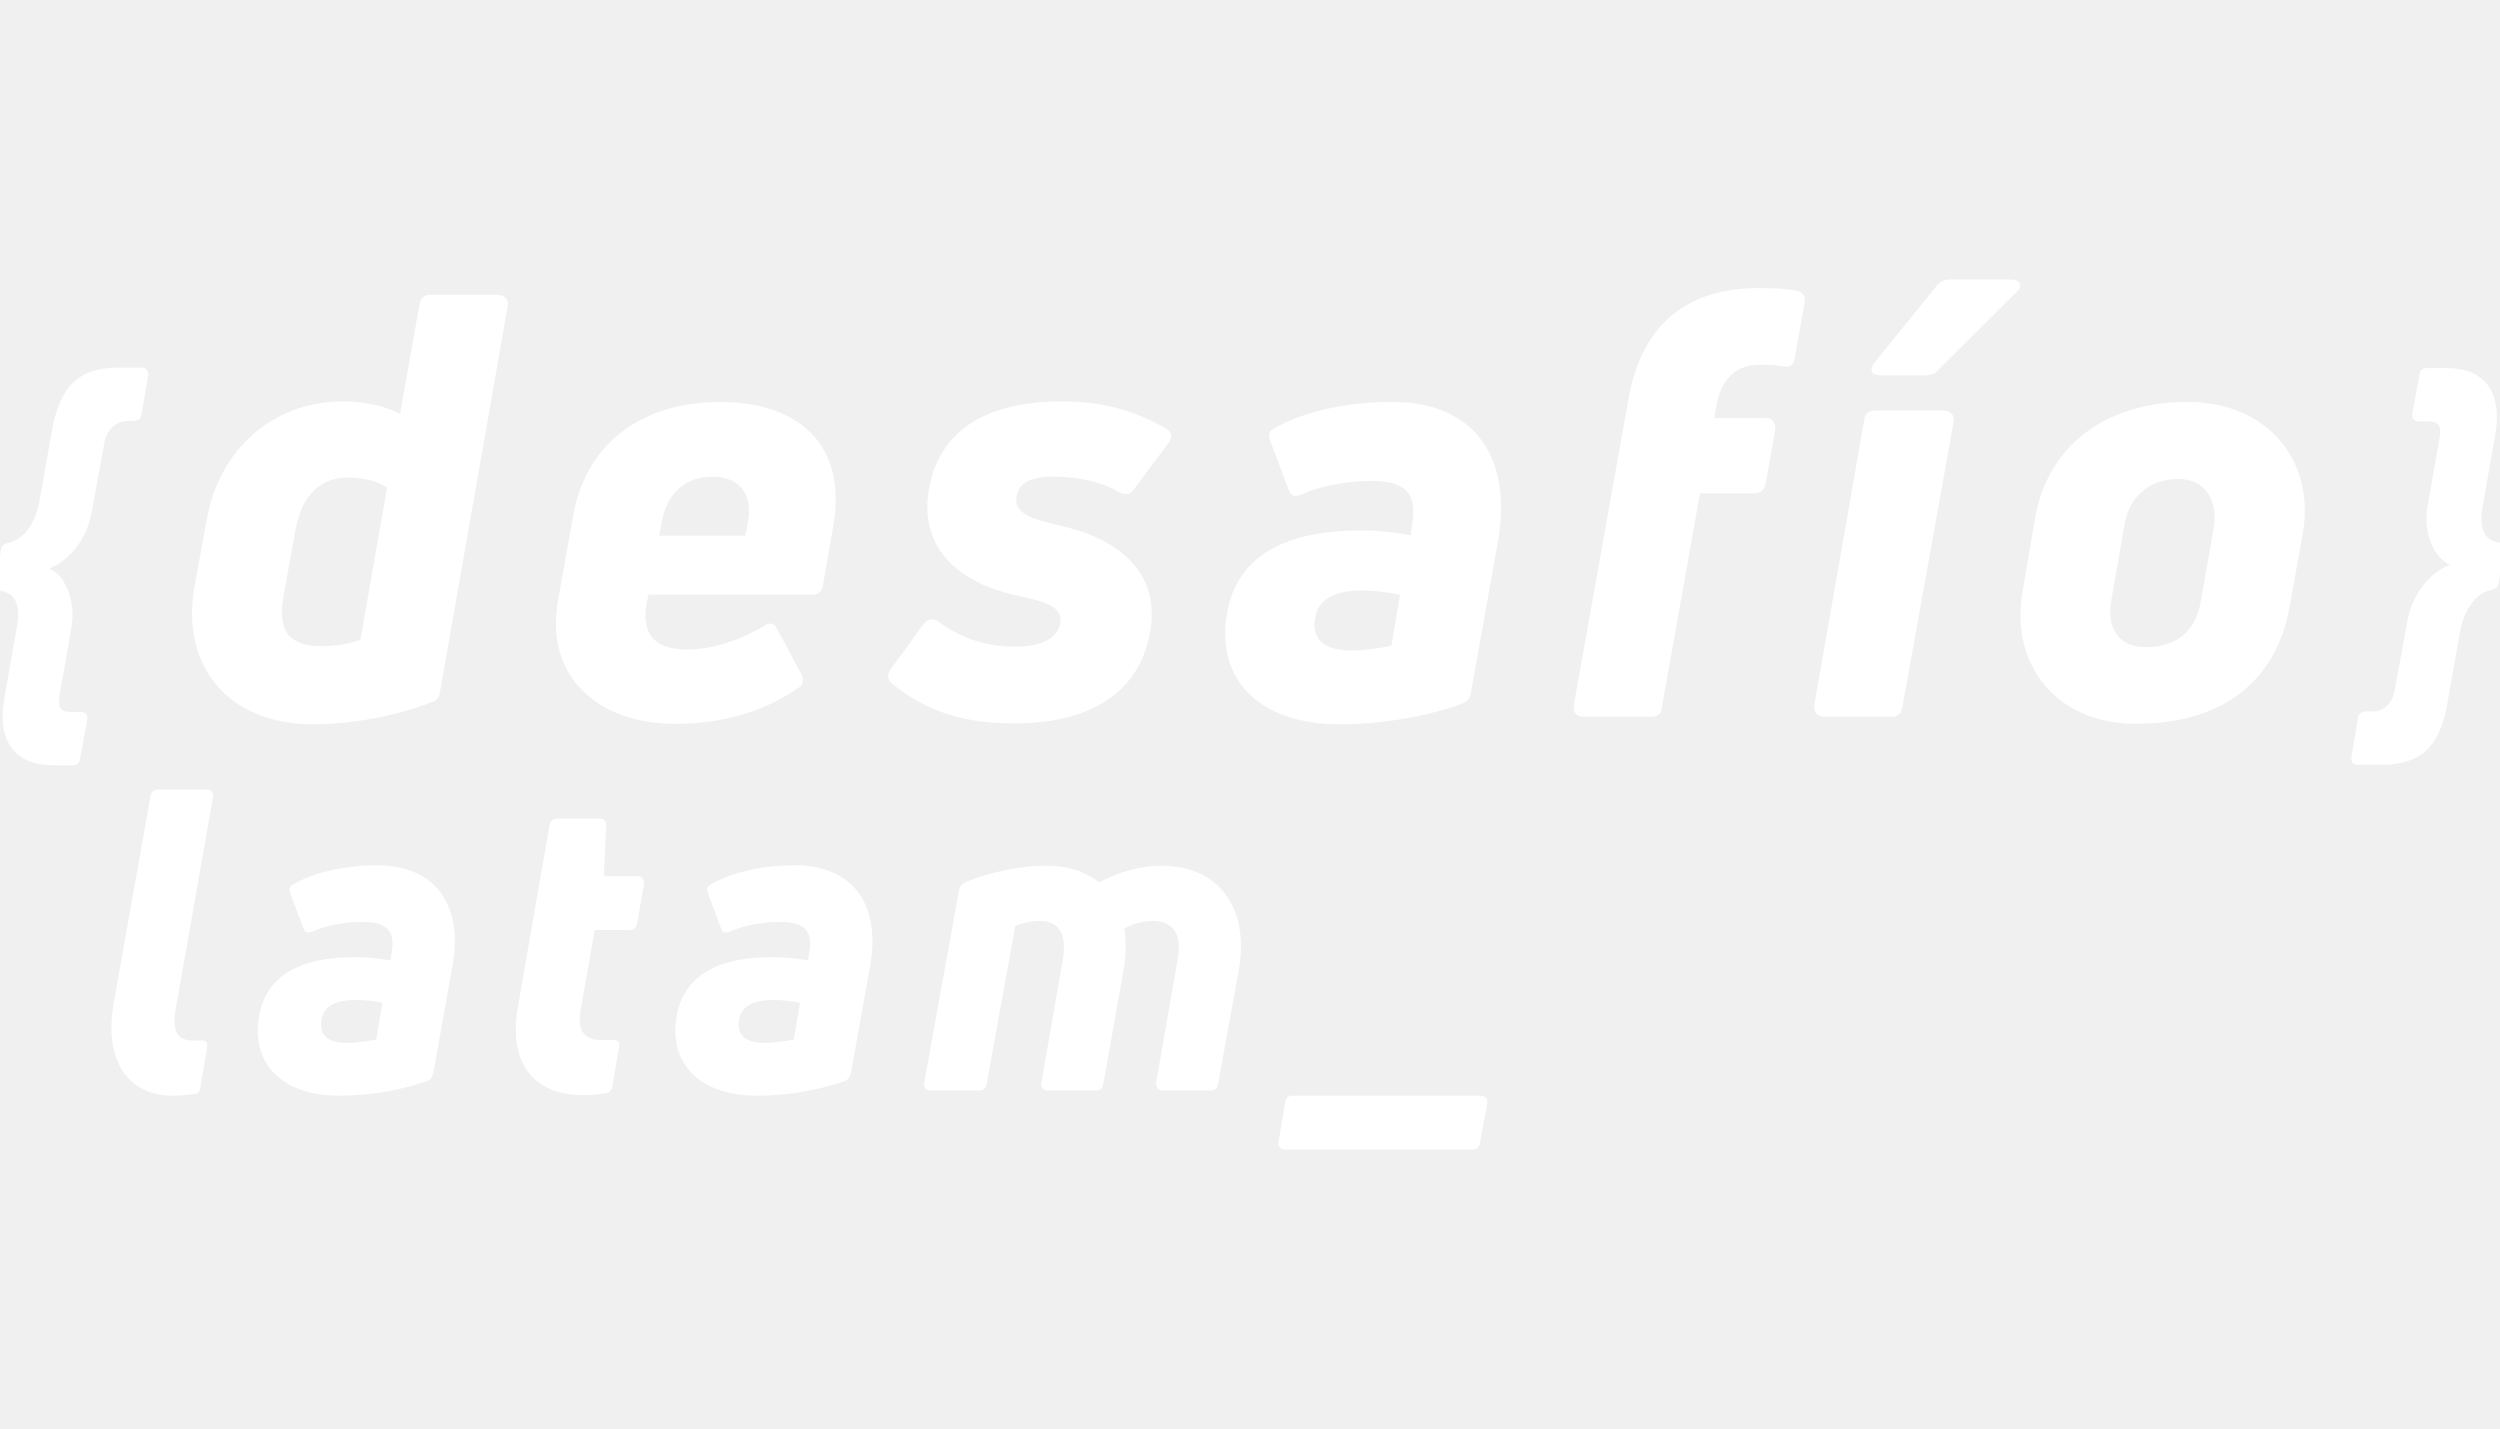
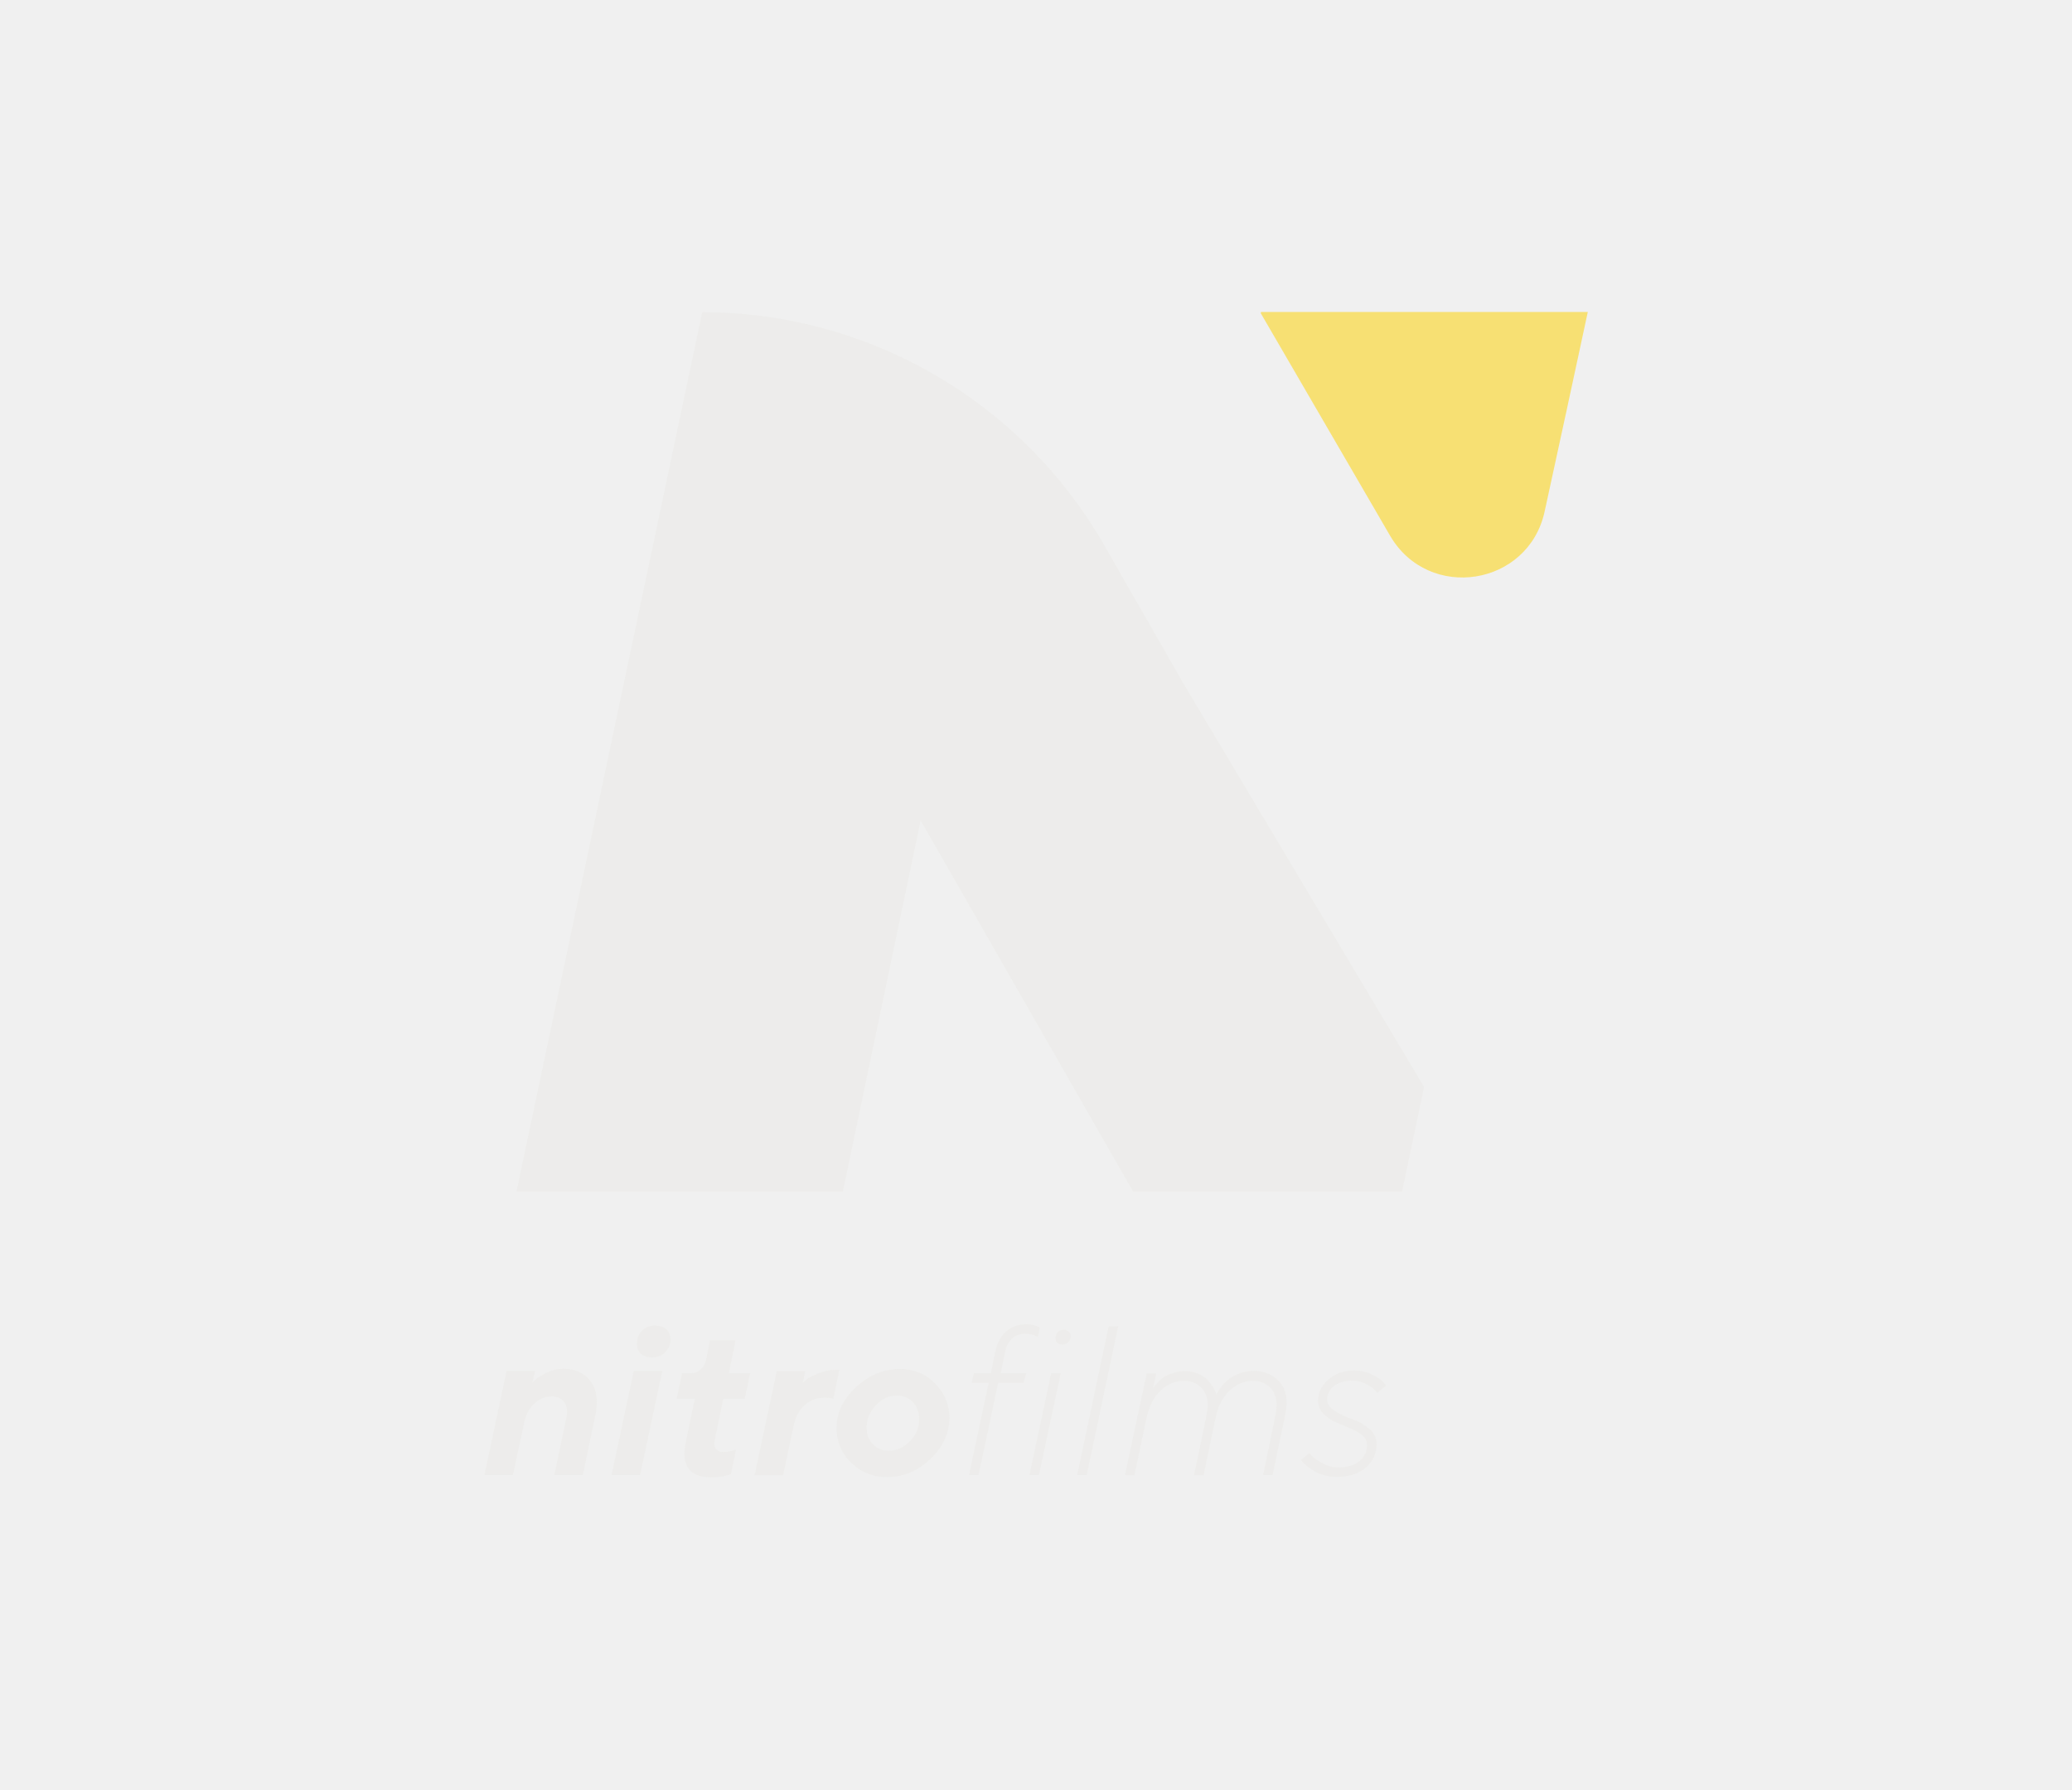
- <svg xmlns="http://www.w3.org/2000/svg" viewBox="0 0 525 300">
-   <path d="M21.9 93.1l-2.6 14.2c-1 5.8-4.6 10.4-9 12.1 3.2 1.2 5.7 6.5 4.7 12.4L12.5 146c-.4 2.6.2 3.5 2.3 3.5H17c1 0 1.5.7 1.3 1.7l-1.5 8.2c-.1.9-.7 1.3-1.6 1.3H11c-7.7 0-11.7-4.9-10.1-14l2.5-14.2c.8-4 .7-7.6-3-8.4-1-.2-1.5-.6-1.3-1.7l1.1-7c.1-.8.7-1.2 1.6-1.4 3.9-.9 6-5.3 6.6-9.4l2.5-14.1C12.6 81 16.6 77.2 25 77.2h4.7c1 0 1.5.6 1.4 1.7l-1.4 8.2c-.2.9-.7 1.3-1.7 1.3h-1.5c-2.2.2-4.1 1.8-4.6 4.7zm84.7-28.7l-14.2 80.9c-.1 1.1-.7 1.9-1.9 2.2-7 2.8-16.6 4.6-24.7 4.6-17.9 0-27.8-12.2-25-28.7l2.6-14.2C46 94.4 57.3 84.3 72 84.3c4.6 0 8.9 1 12 2.6l4.1-23c.2-1.2 1-2 2.2-2h14.3c1.5.1 2.3 1.1 2 2.5zm-25.3 38c-2-1.4-5.1-2.1-8.2-2.1-5.9 0-9.8 3.7-11.1 11.3l-2.4 13.2c-1.5 7.8 1.2 10.9 7.9 10.9 3 0 6.2-.5 8.2-1.4 0-.1 5.6-32 5.6-31.9zm86.3 42.1c-6.7 4.6-15.1 7.5-25.8 7.5-16.2 0-27.5-9.9-24.6-26l3.2-17.9c3-16.2 15.8-23.7 30.8-23.7 15.8 0 27.1 8.4 23.7 26.6l-2.1 12c-.2 1.2-1 1.9-2.2 1.9h-34.4l-.4 1.7c-1.2 6.6 1.7 9.8 8.5 9.8 5.4 0 11.1-2 16.1-4.9 1.2-.9 2.2-.7 2.8.6l5.1 9.5c.5 1.2.4 2.3-.7 2.9zm-29.2-32h18.1l.6-3.1c.9-4.9-1.2-9.3-7.5-9.3-5.3 0-9.4 3.2-10.5 9l-.7 3.4zm103.1 20.4c2.6-14.5-9.3-20.4-18.8-22.5-5.9-1.4-9.9-2.5-9.2-6.2.5-3.1 3.3-4.1 7.9-4.1 5.2 0 9.9 1.1 13.7 3.3 1.2.6 2.2.5 3-.6l7.3-9.8c.9-1.1.7-2.2-.5-3-6.7-3.8-13.2-5.7-21.8-5.7-15 0-25.4 5.3-27.9 17.8-2.7 13.4 6.9 20.7 19 23.1 4.9 1.1 9.3 2.1 8.4 5.9-.6 2.8-3.6 4.7-9.5 4.7-5.8 0-11.3-1.7-16.1-5.3-1.1-.7-2.1-.6-3 .5l-7 9.6c-.7 1-.7 2.1.4 3 6.8 5.6 14.8 8.3 25.1 8.3 15.6.2 26.6-5.9 29-19zm73-18.8l-5.6 31.3c-.2 1.1-.7 2-1.9 2.4-7 2.5-16.2 4.3-25.7 4.3-17.3 0-26.1-9.9-23.6-23.4 2.1-12 12.2-17.3 28.1-17.3 3.7 0 7.4.4 10.5 1l.2-2c1.1-6.1-.6-9.4-8.4-9.4-5.4 0-11 1.1-14.7 2.8-1.4.6-2.4.4-2.8-1l-3.8-10.1c-.4-1.1-.4-2 .4-2.5 5.9-3.6 15.2-5.8 25.2-5.8 16.8 0 25.5 11.2 22.1 29.7zM294 124.9c-2.3-.5-5.2-.9-7.9-.9-6.1 0-9.3 2-9.9 5.7-.9 4.7 2.1 6.9 7.5 6.9 2.8 0 6.3-.5 8.5-1l1.8-10.7zM377.1 61c-2.1-.4-4.9-.5-7.8-.5-15.3 0-24.6 7.9-27.3 23.2l-11.5 64.4c-.2 1.4.5 2.4 2 2.4h14.3c1.4 0 2.1-.7 2.2-2l8-44.9h11.4c1.4 0 2.1-.7 2.4-2l2-11.4c.1-1.5-.6-2.4-2-2.4H360l.4-2.5c1.1-5.8 4.1-8.7 9.3-8.7 1.6 0 3.7.1 5.2.4 1.1.1 1.9-.4 2-1.9l2.1-11.7c.1-1.3-.5-2.2-1.9-2.4zm31 25.2h-14.3c-1.4 0-2.1.6-2.3 1.9l-10.5 60c-.2 1.4.6 2.4 2 2.4h14.3c1.2 0 2-.7 2.2-2l10.8-60.1c.1-1.4-.8-2.2-2.2-2.2zm14.3-27.5h-12.9c-1.1 0-2 .4-2.7 1.2l-13.2 16.3c-1.1 1.4-.6 2.6 1.2 2.6h9.6c1.1 0 1.9-.2 2.6-1.1l16.4-16.3c1.5-1.3.8-2.7-1-2.7zm61.2 53.2l-2.8 15.6c-2.8 15.6-14.1 24.5-32.3 24.5-16.6 0-26.6-12.4-23.7-28.1l2.6-15.3c2.7-15 14.8-24.2 32-24.2 16.9 0 26.8 12.5 24.2 27.5zm-26.3-11.3c-5.9 0-10.1 3.7-11.1 9.3l-2.8 16c-1.1 6.1 1.5 10 7.3 10 6.4 0 10.4-3.5 11.4-9.3l2.8-15.8c.9-5.7-1.8-10.3-7.6-10.2zm67.2 13.3c-3.7-.8-3.8-4.4-3-8.4l2.5-14.2c1.6-9.1-2.4-14-10.1-14h-4.2c-.9 0-1.5.4-1.6 1.3l-1.5 8.2c-.2 1 .4 1.7 1.3 1.7h2.1c2.1 0 2.7.9 2.3 3.5l-2.5 14.2c-1.1 5.8 1.5 11.1 4.7 12.4-4.4 1.7-8 6.3-9 12.1l-2.6 14.2c-.5 2.9-2.4 4.5-4.5 4.5h-1.5c-1 0-1.5.4-1.7 1.3l-1.4 8.2c-.1 1.1.4 1.7 1.4 1.7h4.7c8.4 0 12.5-3.6 14.1-13.2l2.5-14.1c.6-4.1 2.7-8.5 6.6-9.4.9-.2 1.5-.6 1.6-1.4l1.1-7c.1-1.1-.4-1.5-1.3-1.6zm-481 51.9H33.2c-.9 0-1.4.5-1.6 1.4l-7.8 43.9c-1.9 11.5 3 19 12.5 19 1.9 0 3.4-.2 4.7-.4.6-.1 1-.5 1.1-1.4l1.4-8.4c.2-1.1-.4-1.5-1.4-1.4h-1.8c-3.2 0-4.2-2.4-3.4-6.6l7.8-44.3c.2-1.1-.3-1.8-1.2-1.8zM95 203l-4 22.3c-.2.8-.5 1.4-1.3 1.7-5 1.8-11.6 3.1-18.4 3.1-12.4 0-18.6-7.1-16.9-16.7 1.5-8.6 8.7-12.4 20.1-12.4 2.7 0 5.3.3 7.5.7l.2-1.4c.8-4.3-.4-6.7-6-6.7-3.9 0-7.9.8-10.5 2-1 .4-1.7.3-2-.7l-2.7-7.2c-.3-.8-.3-1.4.3-1.8 4.2-2.6 10.9-4.2 18-4.2 11.9.1 18.1 8 15.7 21.3zm-14.7 7.6c-1.7-.4-3.7-.6-5.7-.6-4.3 0-6.6 1.4-7.1 4.1-.6 3.4 1.5 4.9 5.4 4.9 2 0 4.5-.4 6.1-.7 0-.1 1.3-7.7 1.3-7.7zm53.6-26.6h-7.1l.5-10.5c.1-1-.4-1.6-1.5-1.6h-8.7c-1 0-1.5.5-1.7 1.4l-6.6 37.9c-2.3 12.9 4 18.8 13.8 18.8 1.5 0 3.2-.2 4.5-.4.9-.1 1.3-.6 1.5-1.5l1.4-8.2c.3-1.1-.4-1.6-1.4-1.5h-2.4c-3.6 0-5-2.1-4.3-6.1l3-17h7.2c1 0 1.5-.4 1.7-1.4l1.4-8.1c.2-1-.3-1.8-1.3-1.8zm48.8 19l-4 22.3c-.2.8-.5 1.4-1.3 1.7-5 1.8-11.6 3.1-18.4 3.1-12.4 0-18.6-7.1-16.9-16.7 1.5-8.6 8.7-12.4 20.1-12.4 2.7 0 5.3.3 7.5.7l.2-1.4c.8-4.3-.4-6.7-6-6.7-3.9 0-7.9.8-10.5 2-1 .4-1.7.3-2-.7l-2.7-7.2c-.3-.8-.3-1.4.3-1.8 4.2-2.6 10.9-4.2 18-4.2 11.9.1 18.1 8 15.7 21.3zm-14.7 7.6c-1.7-.4-3.7-.6-5.7-.6-4.3 0-6.6 1.4-7.1 4.1-.6 3.4 1.5 4.9 5.4 4.9 2 0 4.5-.4 6.1-.7l1.3-7.7zm75.9-28.8c-4.4 0-8.9 1.3-13.1 3.5-2.7-2.2-6.5-3.5-11-3.5-5.5 0-11.9 1.3-17.1 3.5-.8.4-1.1.9-1.3 1.6l-7.3 40.4c-.2 1.1.4 1.7 1.3 1.7h10.2c.9 0 1.4-.4 1.6-1.4l6-33.1c1.2-.6 3.2-1.1 5.1-1.1 4 0 5.8 2.5 4.9 8.1l-4.5 25.8c-.2 1 .4 1.7 1.4 1.7h10c.9 0 1.5-.5 1.6-1.4l4.3-24.2c.5-3 .5-5.9.1-8.4 1.6-.9 3.8-1.6 5.9-1.6 4.2 0 6.3 2.5 5.3 8.1l-4.5 25.8c-.1 1 .4 1.7 1.4 1.7h10c.9 0 1.5-.5 1.6-1.4l4.4-24.2c2.1-12.6-4.1-21.6-16.3-21.6zm67 48.3h-39.4c-.9 0-1.5.4-1.6 1.4l-1.4 8.2c-.2 1 .4 1.7 1.3 1.7h39.4c.9 0 1.5-.5 1.6-1.4l1.5-8.2c.2-1.1-.4-1.7-1.4-1.7z" fill="#fff" />
+ <svg xmlns="http://www.w3.org/2000/svg" version="1.1" id="Capa_1" x="0px" y="0px" viewBox="0 0 98.08 84.71" style="enable-background:new 0 0 98.08 84.71;" xml:space="preserve">
+   <style type="text/css">
+ 	.st0{opacity:0.6;}
+ 	.st1{fill:#EBEAE7;}
+ 	.st2{fill:#FCD61F;}
+ </style>
+   <g class="st0">
+     <g>
+       <path class="st1" d="M25.2,65.47c0.04-0.05,0.1-0.11,0.17-0.18c0.08-0.07,0.24-0.17,0.5-0.3s0.52-0.19,0.79-0.19    c0.47,0,0.86,0.14,1.15,0.42c0.29,0.28,0.44,0.67,0.44,1.17c0,0.18-0.02,0.37-0.06,0.57l-0.6,2.87h-1.35l0.57-2.71    c0.02-0.1,0.03-0.19,0.03-0.28c0-0.22-0.06-0.4-0.19-0.53c-0.13-0.13-0.3-0.2-0.53-0.2c-0.31,0-0.58,0.11-0.82,0.33    c-0.24,0.22-0.4,0.51-0.48,0.88l-0.54,2.51h-1.35l1.05-4.93h1.35L25.2,65.47z" />
+       <path class="st1" d="M30.3,69.83h-1.35l1.05-4.93h1.35L30.3,69.83z M31.5,64c-0.16,0.17-0.37,0.26-0.61,0.26    c-0.24,0-0.42-0.06-0.55-0.17c-0.13-0.11-0.19-0.27-0.19-0.47c0-0.25,0.08-0.45,0.24-0.62c0.16-0.16,0.36-0.25,0.59-0.25    c0.24,0,0.43,0.06,0.56,0.18c0.13,0.12,0.2,0.28,0.2,0.47C31.75,63.63,31.66,63.83,31.5,64z" />
+       <path class="st1" d="M33.61,63.45h1.21l-0.32,1.56h1.01l-0.26,1.21h-1.01l-0.41,1.96c-0.04,0.16-0.02,0.29,0.05,0.4    c0.07,0.1,0.19,0.16,0.36,0.16c0.1,0,0.2-0.01,0.3-0.03c0.1-0.02,0.17-0.04,0.22-0.06l0.08-0.02l-0.24,1.16    c-0.28,0.1-0.59,0.15-0.93,0.15c-1.05,0-1.45-0.57-1.2-1.71l0.42-2.01h-0.86l0.26-1.21h0.45c0.15,0,0.3-0.06,0.43-0.18    c0.13-0.12,0.22-0.28,0.26-0.47L33.61,63.45z" />
+       <path class="st1" d="M39.45,66.22c-0.09-0.03-0.24-0.05-0.45-0.05c-0.36,0-0.66,0.12-0.92,0.36c-0.26,0.24-0.43,0.57-0.52,1    l-0.49,2.31h-1.35l1.05-4.93h1.35l-0.12,0.55c0.05-0.05,0.11-0.1,0.2-0.17c0.09-0.07,0.26-0.16,0.53-0.27    c0.27-0.11,0.54-0.17,0.8-0.17h0.2L39.45,66.22z" />
+       <path class="st1" d="M44.04,69.07c-0.6,0.57-1.28,0.86-2.05,0.86c-0.67,0-1.24-0.23-1.7-0.68c-0.46-0.45-0.69-1-0.69-1.63    c0-0.74,0.31-1.39,0.93-1.96c0.62-0.57,1.31-0.85,2.07-0.85c0.66,0,1.22,0.23,1.67,0.69c0.45,0.46,0.67,1,0.67,1.62    C44.94,67.85,44.64,68.5,44.04,69.07z M41.46,66.53c-0.29,0.31-0.44,0.66-0.44,1.05c0,0.32,0.1,0.58,0.3,0.79    c0.2,0.21,0.45,0.31,0.76,0.31c0.36,0,0.69-0.15,0.99-0.45s0.44-0.65,0.44-1.06c0-0.32-0.1-0.58-0.3-0.79    c-0.2-0.21-0.45-0.31-0.76-0.31C42.08,66.06,41.75,66.22,41.46,66.53z" />
+       <path class="st1" d="M48.45,65.46h-1.2l-0.93,4.37h-0.45l0.93-4.37h-0.8l0.1-0.45h0.8L47.11,64c0.09-0.42,0.26-0.74,0.52-0.97    c0.26-0.22,0.58-0.34,0.96-0.34c0.11,0,0.21,0.01,0.32,0.04c0.1,0.03,0.18,0.05,0.24,0.08l0.07,0.03l-0.09,0.45    c-0.18-0.1-0.39-0.15-0.62-0.15s-0.44,0.08-0.6,0.23c-0.17,0.15-0.28,0.36-0.33,0.63l-0.21,1.01h1.21L48.45,65.46z" />
+       <path class="st1" d="M49.76,65.01h0.45l-1.03,4.82h-0.45L49.76,65.01z M50.07,63.07c0.07-0.08,0.16-0.12,0.26-0.12    c0.11,0,0.19,0.03,0.26,0.09c0.06,0.06,0.09,0.13,0.09,0.23c0,0.11-0.04,0.2-0.12,0.27c-0.08,0.08-0.17,0.11-0.28,0.11    c-0.1,0-0.18-0.03-0.24-0.08c-0.06-0.06-0.08-0.13-0.08-0.22C49.96,63.25,49.99,63.16,50.07,63.07z" />
+       <path class="st1" d="M51.44,69.83h-0.45l1.49-7.04h0.45L51.44,69.83z" />
+       <path class="st1" d="M60.38,66.97c0.03-0.18,0.05-0.33,0.05-0.45c0-0.36-0.11-0.64-0.32-0.84c-0.21-0.21-0.49-0.31-0.81-0.31    c-0.41,0-0.78,0.16-1.1,0.47c-0.33,0.31-0.55,0.74-0.66,1.29l-0.57,2.71h-0.45l0.6-2.87c0.03-0.18,0.05-0.33,0.05-0.45    c0-0.36-0.11-0.64-0.32-0.84c-0.21-0.21-0.49-0.31-0.82-0.31c-0.41,0-0.77,0.16-1.1,0.47c-0.32,0.31-0.54,0.74-0.66,1.29    l-0.57,2.71h-0.45l1.03-4.82h0.45l-0.15,0.7c0.01-0.02,0.03-0.05,0.06-0.08c0.02-0.04,0.08-0.1,0.17-0.2s0.18-0.18,0.29-0.25    c0.11-0.07,0.25-0.13,0.43-0.19c0.18-0.06,0.36-0.09,0.56-0.09c0.23,0,0.44,0.04,0.62,0.12c0.18,0.08,0.33,0.17,0.43,0.28    c0.1,0.11,0.19,0.21,0.26,0.32c0.07,0.11,0.12,0.2,0.14,0.27l0.04,0.12c0.01-0.03,0.03-0.06,0.06-0.12    c0.03-0.05,0.09-0.14,0.19-0.27c0.1-0.13,0.21-0.24,0.34-0.34c0.12-0.1,0.29-0.19,0.5-0.27c0.21-0.08,0.44-0.12,0.68-0.12    c0.43,0,0.8,0.13,1.1,0.4s0.45,0.63,0.45,1.09c0,0.18-0.02,0.37-0.06,0.57l-0.6,2.87h-0.45L60.38,66.97z" />
+       <path class="st1" d="M65.19,65.94c-0.03-0.04-0.08-0.09-0.14-0.16c-0.06-0.07-0.19-0.15-0.39-0.26c-0.2-0.11-0.42-0.16-0.64-0.16    c-0.37,0-0.66,0.09-0.88,0.26c-0.21,0.17-0.32,0.39-0.32,0.64c0,0.2,0.12,0.38,0.37,0.54c0.25,0.16,0.51,0.28,0.8,0.38    c0.29,0.09,0.55,0.24,0.8,0.44s0.37,0.45,0.37,0.73c0,0.46-0.17,0.84-0.51,1.13c-0.34,0.29-0.8,0.44-1.37,0.44    c-0.21,0-0.41-0.03-0.6-0.08c-0.19-0.05-0.35-0.12-0.48-0.2c-0.13-0.08-0.24-0.16-0.34-0.24s-0.17-0.15-0.21-0.2l-0.07-0.08    l0.4-0.33c0.04,0.05,0.1,0.12,0.17,0.19c0.07,0.07,0.23,0.17,0.47,0.3s0.49,0.19,0.74,0.19c0.42,0,0.75-0.1,0.99-0.3    c0.24-0.2,0.36-0.45,0.36-0.77c0-0.17-0.08-0.33-0.24-0.46c-0.16-0.13-0.35-0.24-0.58-0.33c-0.23-0.09-0.46-0.19-0.68-0.29    c-0.23-0.1-0.42-0.24-0.58-0.41c-0.16-0.17-0.24-0.37-0.24-0.6c0-0.38,0.16-0.71,0.49-1c0.33-0.29,0.74-0.43,1.24-0.43    c0.28,0,0.55,0.06,0.8,0.18c0.25,0.12,0.43,0.23,0.54,0.35l0.16,0.18L65.19,65.94z" />
+     </g>
+     <g>
+       <line class="st1" x1="56.01" y1="32.31" x2="56.06" y2="32.04" />
+       <path class="st1" d="M67.41,51.46l-1.04,4.94H53.63L43.58,38.84L39.9,56.4H24.45l8.79-41.62h0c7.86,0,15.12,4.21,19.03,11.03    l3.72,6.5L67.41,51.46z" />
+       <path class="st2" d="M75.16,14.77c-5.16,0-10.31,0-15.47,0l-0.01,0.06c2.04,3.51,4.08,7.02,6.12,10.53    c1.83,3.14,6.56,2.39,7.32-1.16C73.81,21.06,74.48,17.92,75.16,14.77z" />
+     </g>
+   </g>
</svg>
